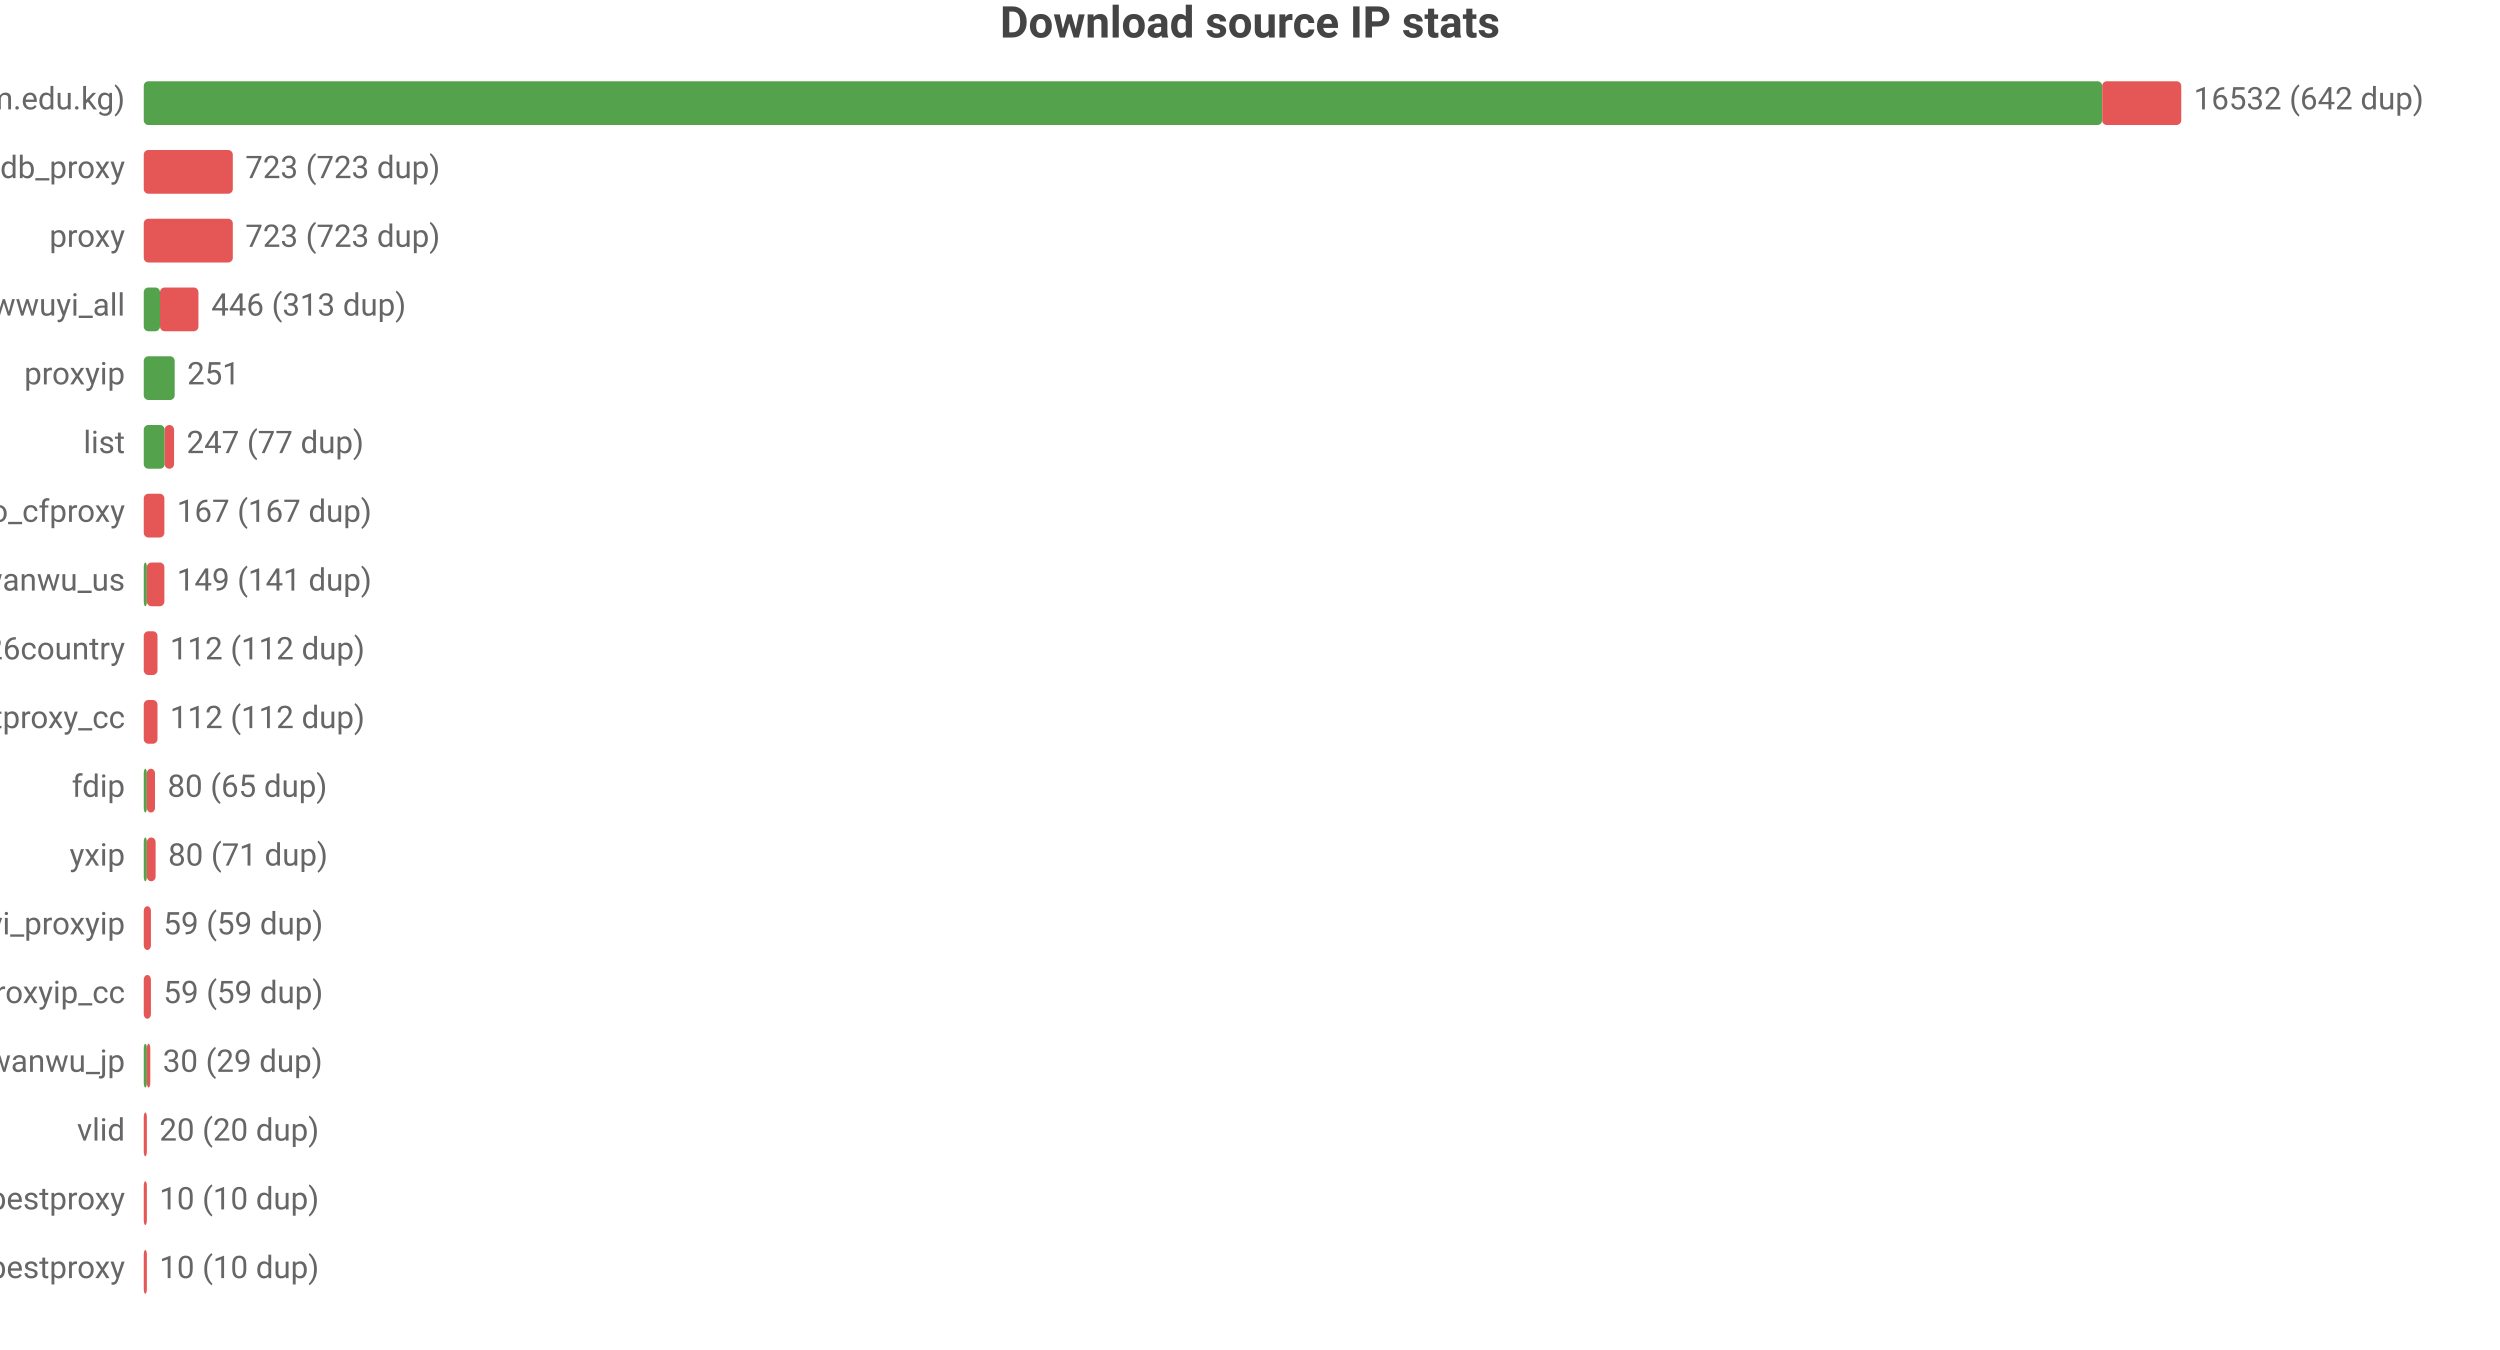
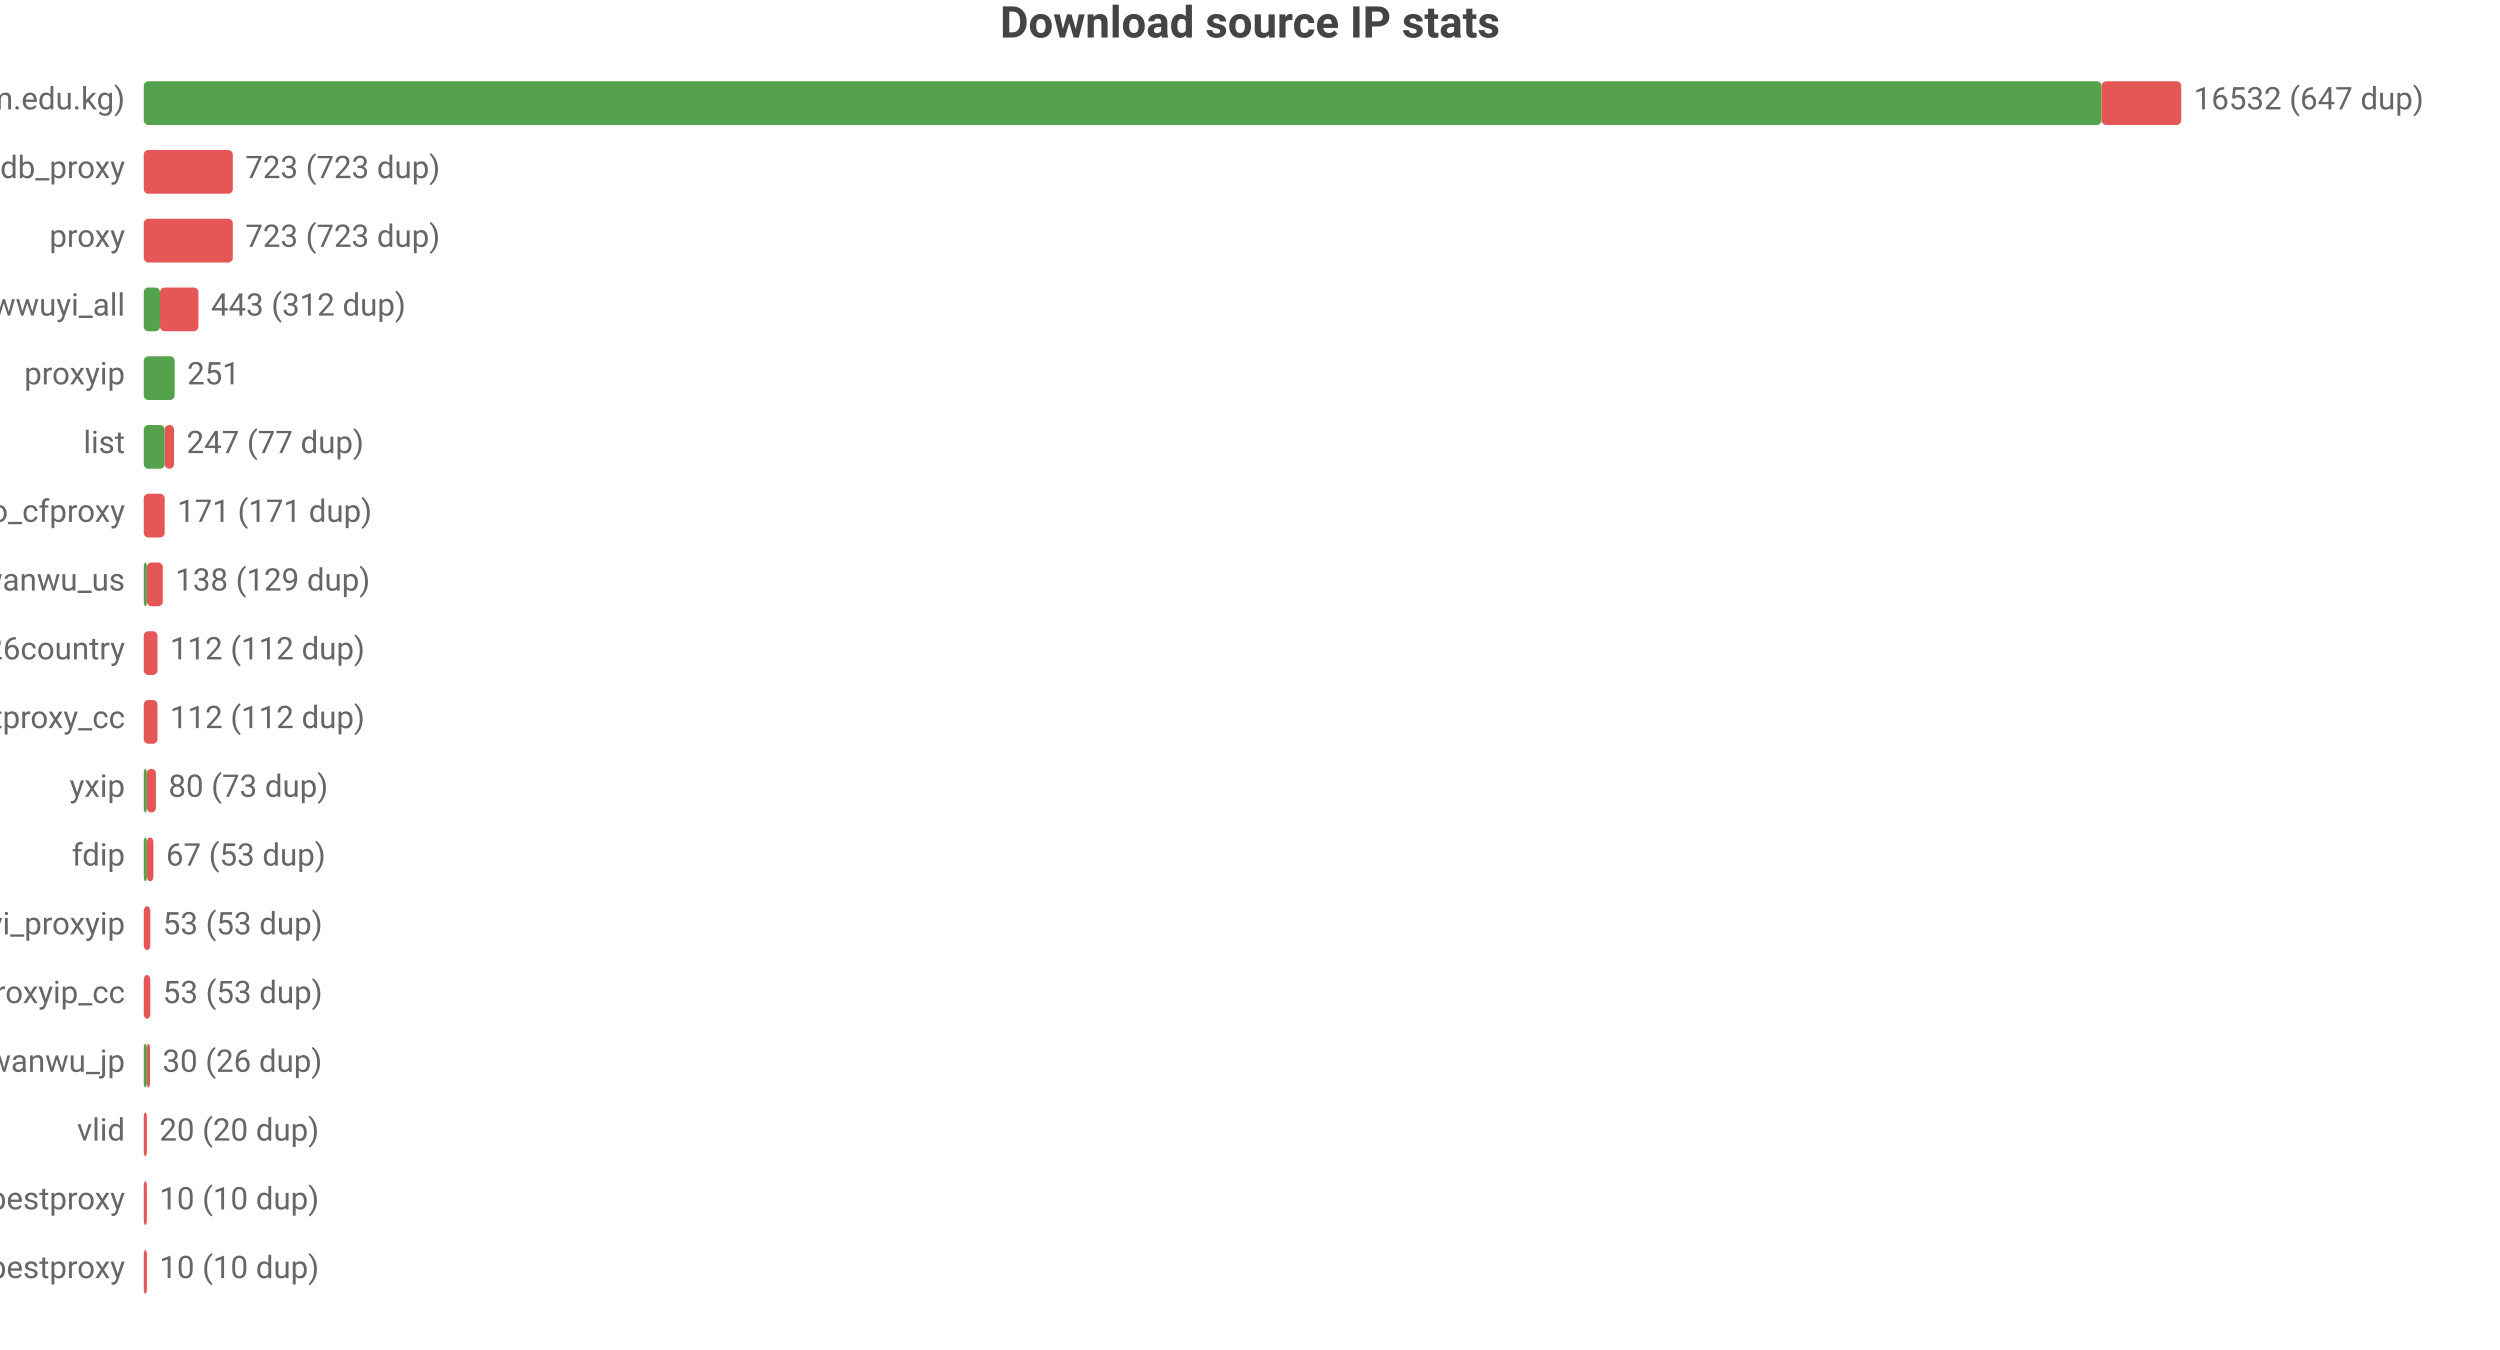
<svg xmlns="http://www.w3.org/2000/svg" width="800" height="432" viewBox="0 0 800 432">
  <rect width="800" height="432" fill="#ffffff" />
  <style>text{font-family:system-ui,-apple-system,'Segoe UI',Roboto,'PingFang SC','Microsoft YaHei','Noto Sans CJK SC',sans-serif}.g{stroke:#e8e8e8;stroke-width:1}.a{stroke:#999;stroke-width:1}.t{font-size:10px;fill:#666}.m{font-size:10px;text-anchor:middle;fill:#666}.e{font-size:10px;text-anchor:end;fill:#666}.l{font-size:11px;fill:#333}.tt{font-size:14px;font-weight:600;text-anchor:middle;fill:#444}.em{font-size:13px;text-anchor:middle;fill:#999}</style>
  <text class="tt" x="400.0" y="12">Download source IP stats</text>
  <text class="e" x="40" y="35">main (zip.cm.edu.kg)</text>
-   <rect x="46" y="26" width="626.7" height="14" fill="#54a24b" rx="1.5" />
-   <rect x="672.7" y="26" width="25.3" height="14" fill="#e45756" rx="1.5" />
-   <text class="t" x="702" y="35">16532 (642 dup)</text>
+   <rect x="46" y="26" width="626.5" height="14" fill="#54a24b" rx="1.5" />
+   <rect x="672.5" y="26" width="25.5" height="14" fill="#e45756" rx="1.5" />
+   <text class="t" x="702" y="35">16532 (647 dup)</text>
  <text class="e" x="40" y="57">ipdb_proxy</text>
  <rect x="46" y="48" width="28.5" height="14" fill="#e45756" rx="1.5" />
  <text class="t" x="78.5" y="57">723 (723 dup)</text>
  <text class="e" x="40" y="79">proxy</text>
  <rect x="46" y="70" width="28.5" height="14" fill="#e45756" rx="1.5" />
  <text class="t" x="78.5" y="79">723 (723 dup)</text>
  <text class="e" x="40" y="101">wwuyi_all</text>
  <rect x="46" y="92" width="5.2" height="14" fill="#54a24b" rx="1.5" />
  <rect x="51.2" y="92" width="12.3" height="14" fill="#e45756" rx="1.5" />
-   <text class="t" x="67.6" y="101">446 (313 dup)</text>
+   <text class="t" x="67.5" y="101">443 (312 dup)</text>
  <text class="e" x="40" y="123">proxyip</text>
  <rect x="46" y="114" width="9.9" height="14" fill="#54a24b" rx="1.5" />
  <text class="t" x="59.9" y="123">251</text>
  <text class="e" x="40" y="145">list</text>
  <rect x="46" y="136" width="6.7" height="14" fill="#54a24b" rx="1.5" />
  <rect x="52.7" y="136" width="3.0" height="14" fill="#e45756" rx="1.5" />
  <text class="t" x="59.7" y="145">247 (77 dup)</text>
  <text class="e" x="40" y="167">leilao_cfproxy</text>
-   <rect x="46" y="158" width="6.6" height="14" fill="#e45756" rx="1.5" />
-   <text class="t" x="56.6" y="167">167 (167 dup)</text>
+   <rect x="46" y="158" width="6.7" height="14" fill="#e45756" rx="1.5" />
+   <text class="t" x="56.7" y="167">171 (171 dup)</text>
  <text class="e" x="40" y="189">wanwu_us</text>
  <rect x="46" y="180" width="1" height="14" fill="#54a24b" rx="1.5" />
-   <rect x="47" y="180" width="5.6" height="14" fill="#e45756" rx="1.5" />
-   <text class="t" x="56.6" y="189">149 (141 dup)</text>
+   <rect x="47" y="180" width="5.1" height="14" fill="#e45756" rx="1.5" />
+   <text class="t" x="56.1" y="189">138 (129 dup)</text>
  <text class="e" x="40" y="211">bestproxy%26country</text>
  <rect x="46" y="202" width="4.4" height="14" fill="#e45756" rx="1.5" />
  <text class="t" x="54.4" y="211">112 (112 dup)</text>
  <text class="e" x="40" y="233">ipdb_bestproxy_cc</text>
  <rect x="46" y="224" width="4.4" height="14" fill="#e45756" rx="1.5" />
  <text class="t" x="54.4" y="233">112 (112 dup)</text>
-   <text class="e" x="40" y="255">fdip</text>
+   <text class="e" x="40" y="255">yxip</text>
  <rect x="46" y="246" width="1" height="14" fill="#54a24b" rx="1.5" />
-   <rect x="47" y="246" width="2.6" height="14" fill="#e45756" rx="1.5" />
-   <text class="t" x="53.6" y="255">80 (65 dup)</text>
-   <text class="e" x="40" y="277">yxip</text>
+   <rect x="47" y="246" width="2.9" height="14" fill="#e45756" rx="1.5" />
+   <text class="t" x="53.9" y="255">80 (73 dup)</text>
+   <text class="e" x="40" y="277">fdip</text>
  <rect x="46" y="268" width="1" height="14" fill="#54a24b" rx="1.5" />
-   <rect x="47" y="268" width="2.8" height="14" fill="#e45756" rx="1.5" />
-   <text class="t" x="53.8" y="277">80 (71 dup)</text>
+   <rect x="47" y="268" width="2.1" height="14" fill="#e45756" rx="1.5" />
+   <text class="t" x="53.1" y="277">67 (53 dup)</text>
  <text class="e" x="40" y="299">wwuyi_proxyip</text>
-   <rect x="46" y="290" width="2.3" height="14" fill="#e45756" rx="1.5" />
-   <text class="t" x="52.3" y="299">59 (59 dup)</text>
+   <rect x="46" y="290" width="2.1" height="14" fill="#e45756" rx="1.5" />
+   <text class="t" x="52.1" y="299">53 (53 dup)</text>
  <text class="e" x="40" y="321">wwuyi_proxyip_cc</text>
-   <rect x="46" y="312" width="2.3" height="14" fill="#e45756" rx="1.5" />
-   <text class="t" x="52.3" y="321">59 (59 dup)</text>
+   <rect x="46" y="312" width="2.1" height="14" fill="#e45756" rx="1.5" />
+   <text class="t" x="52.1" y="321">53 (53 dup)</text>
  <text class="e" x="40" y="343">wanwu_jp</text>
  <rect x="46" y="334" width="1" height="14" fill="#54a24b" rx="1.5" />
-   <rect x="47" y="334" width="1.1" height="14" fill="#e45756" rx="1.5" />
-   <text class="t" x="52.1" y="343">30 (29 dup)</text>
+   <rect x="47" y="334" width="1.0" height="14" fill="#e45756" rx="1.5" />
+   <text class="t" x="52.0" y="343">30 (26 dup)</text>
  <text class="e" x="40" y="365">vlid</text>
  <rect x="46" y="356" width="1" height="14" fill="#e45756" rx="1.5" />
  <text class="t" x="51" y="365">20 (20 dup)</text>
  <text class="e" x="40" y="387">bestproxy</text>
  <rect x="46" y="378" width="1" height="14" fill="#e45756" rx="1.5" />
  <text class="t" x="51" y="387">10 (10 dup)</text>
  <text class="e" x="40" y="409">ipdb_bestproxy</text>
  <rect x="46" y="400" width="1" height="14" fill="#e45756" rx="1.5" />
  <text class="t" x="51" y="409">10 (10 dup)</text>
</svg>
